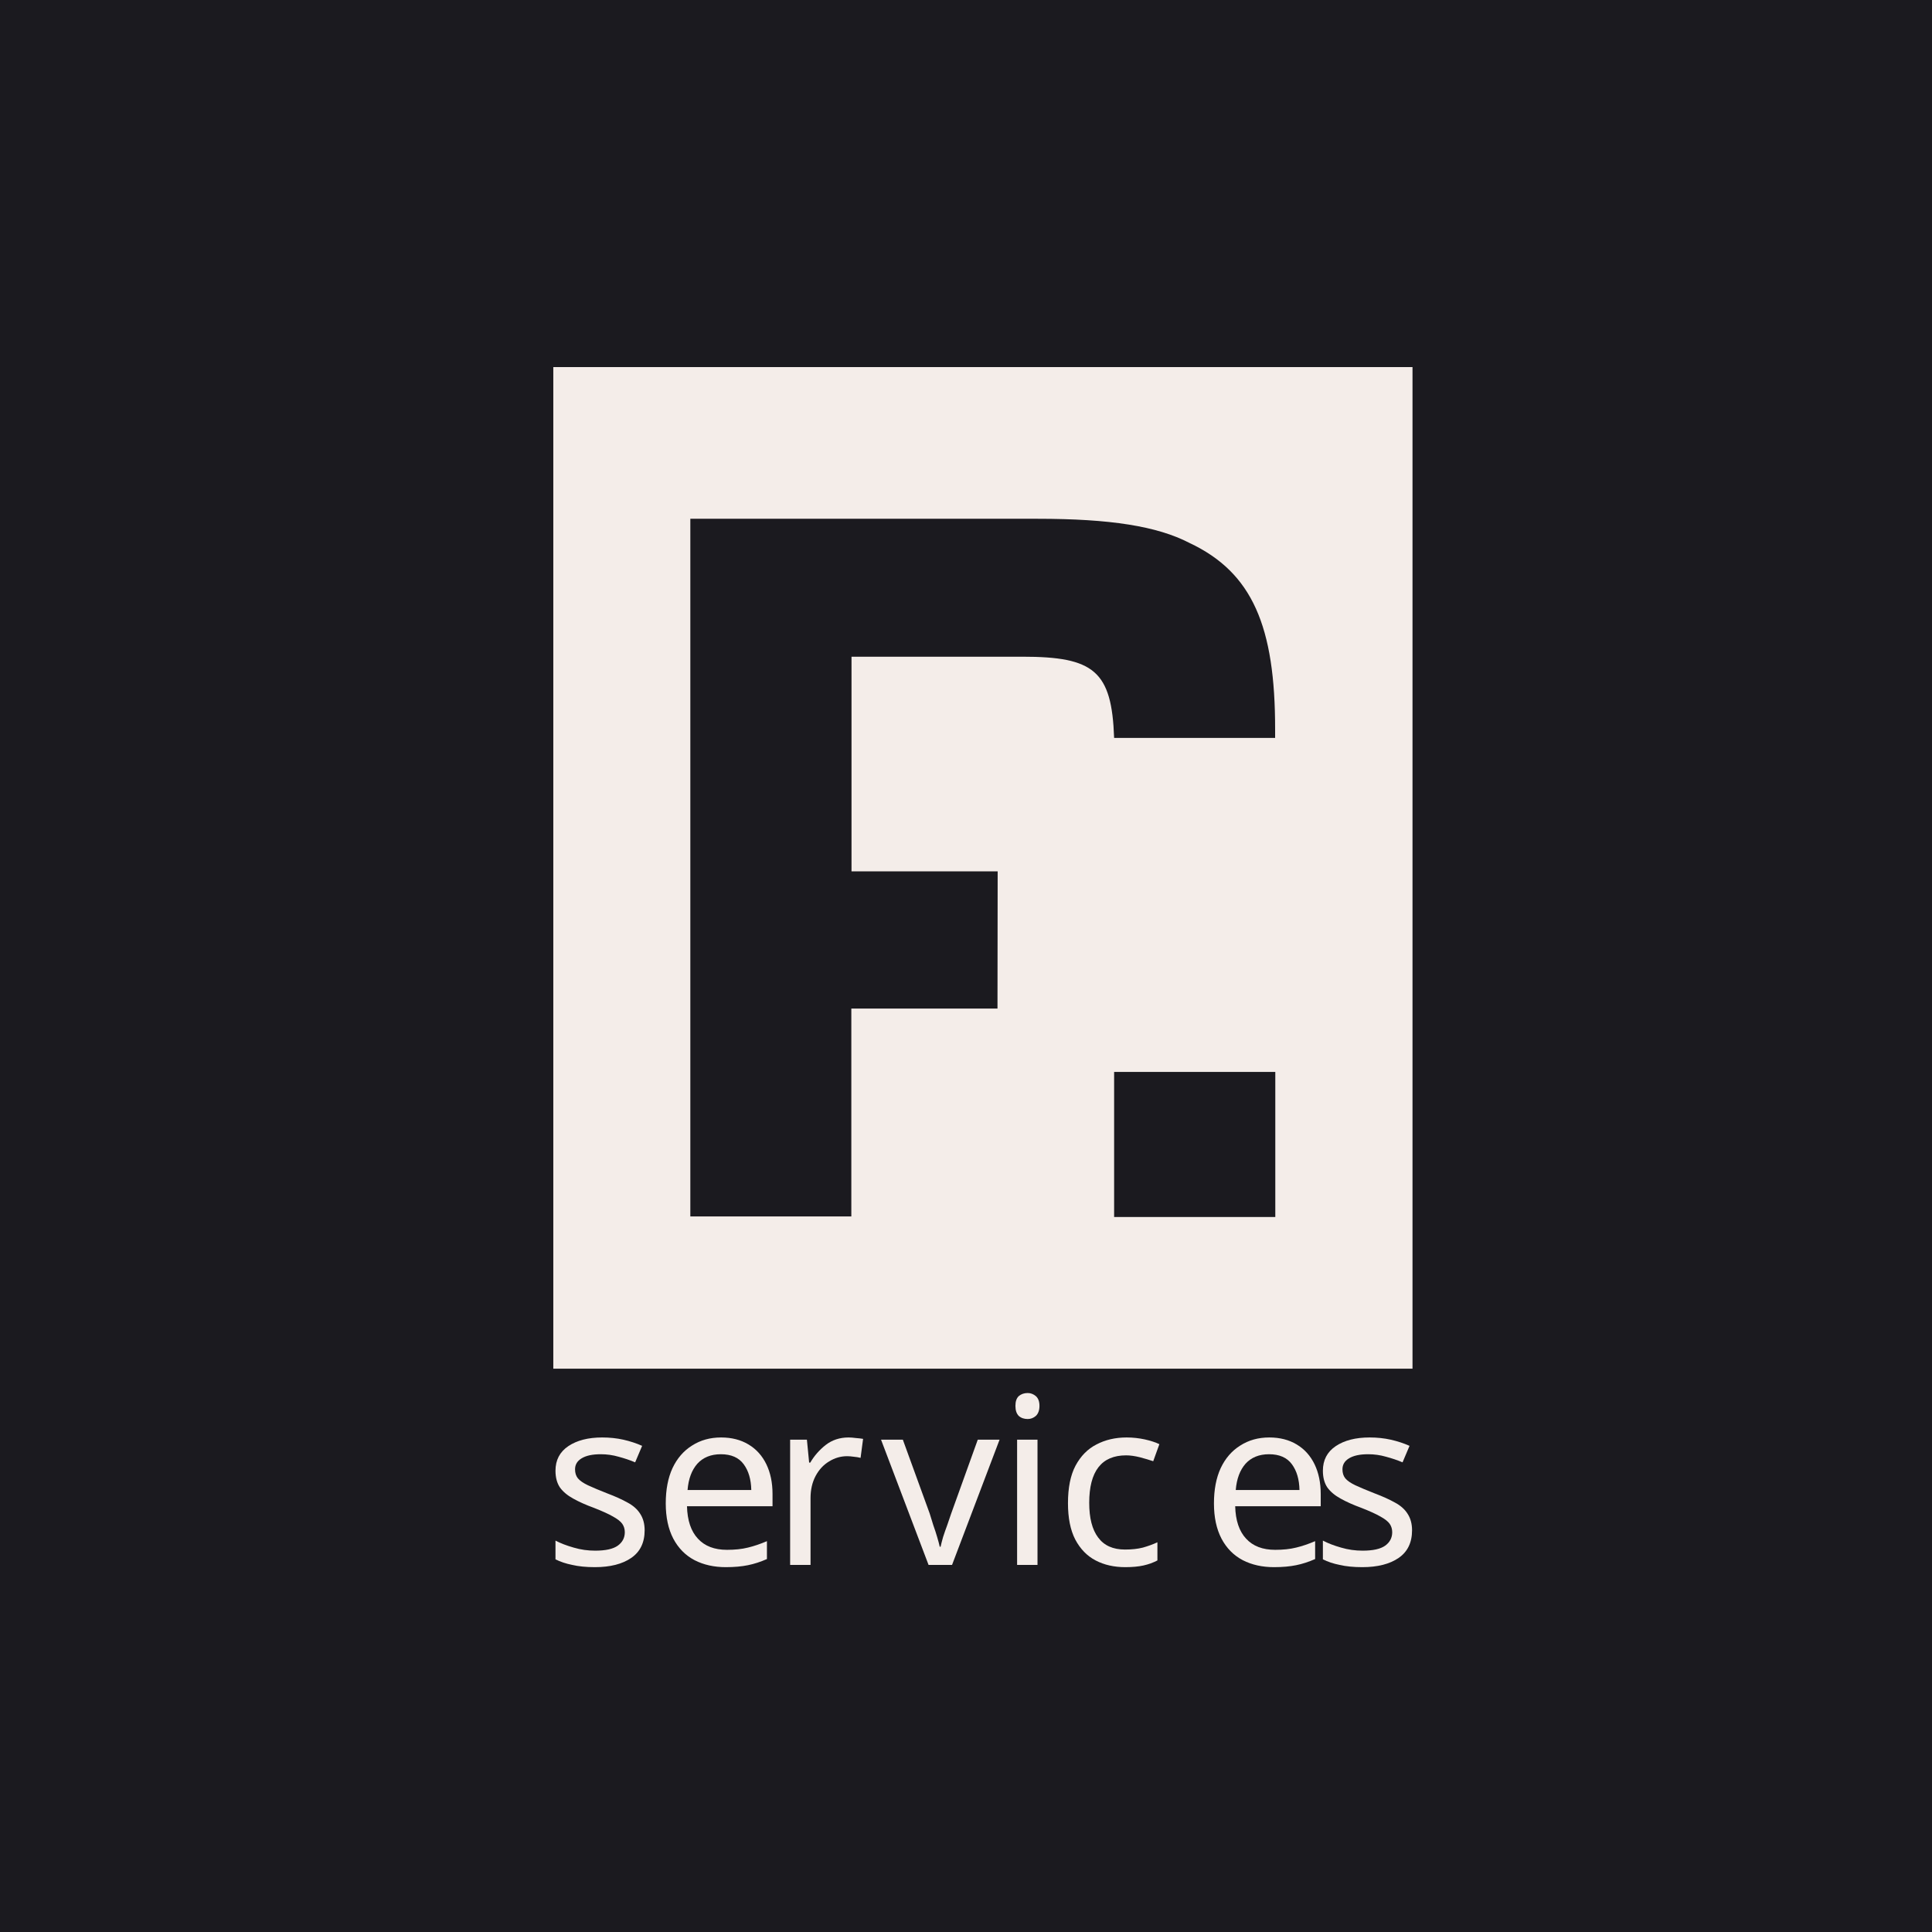
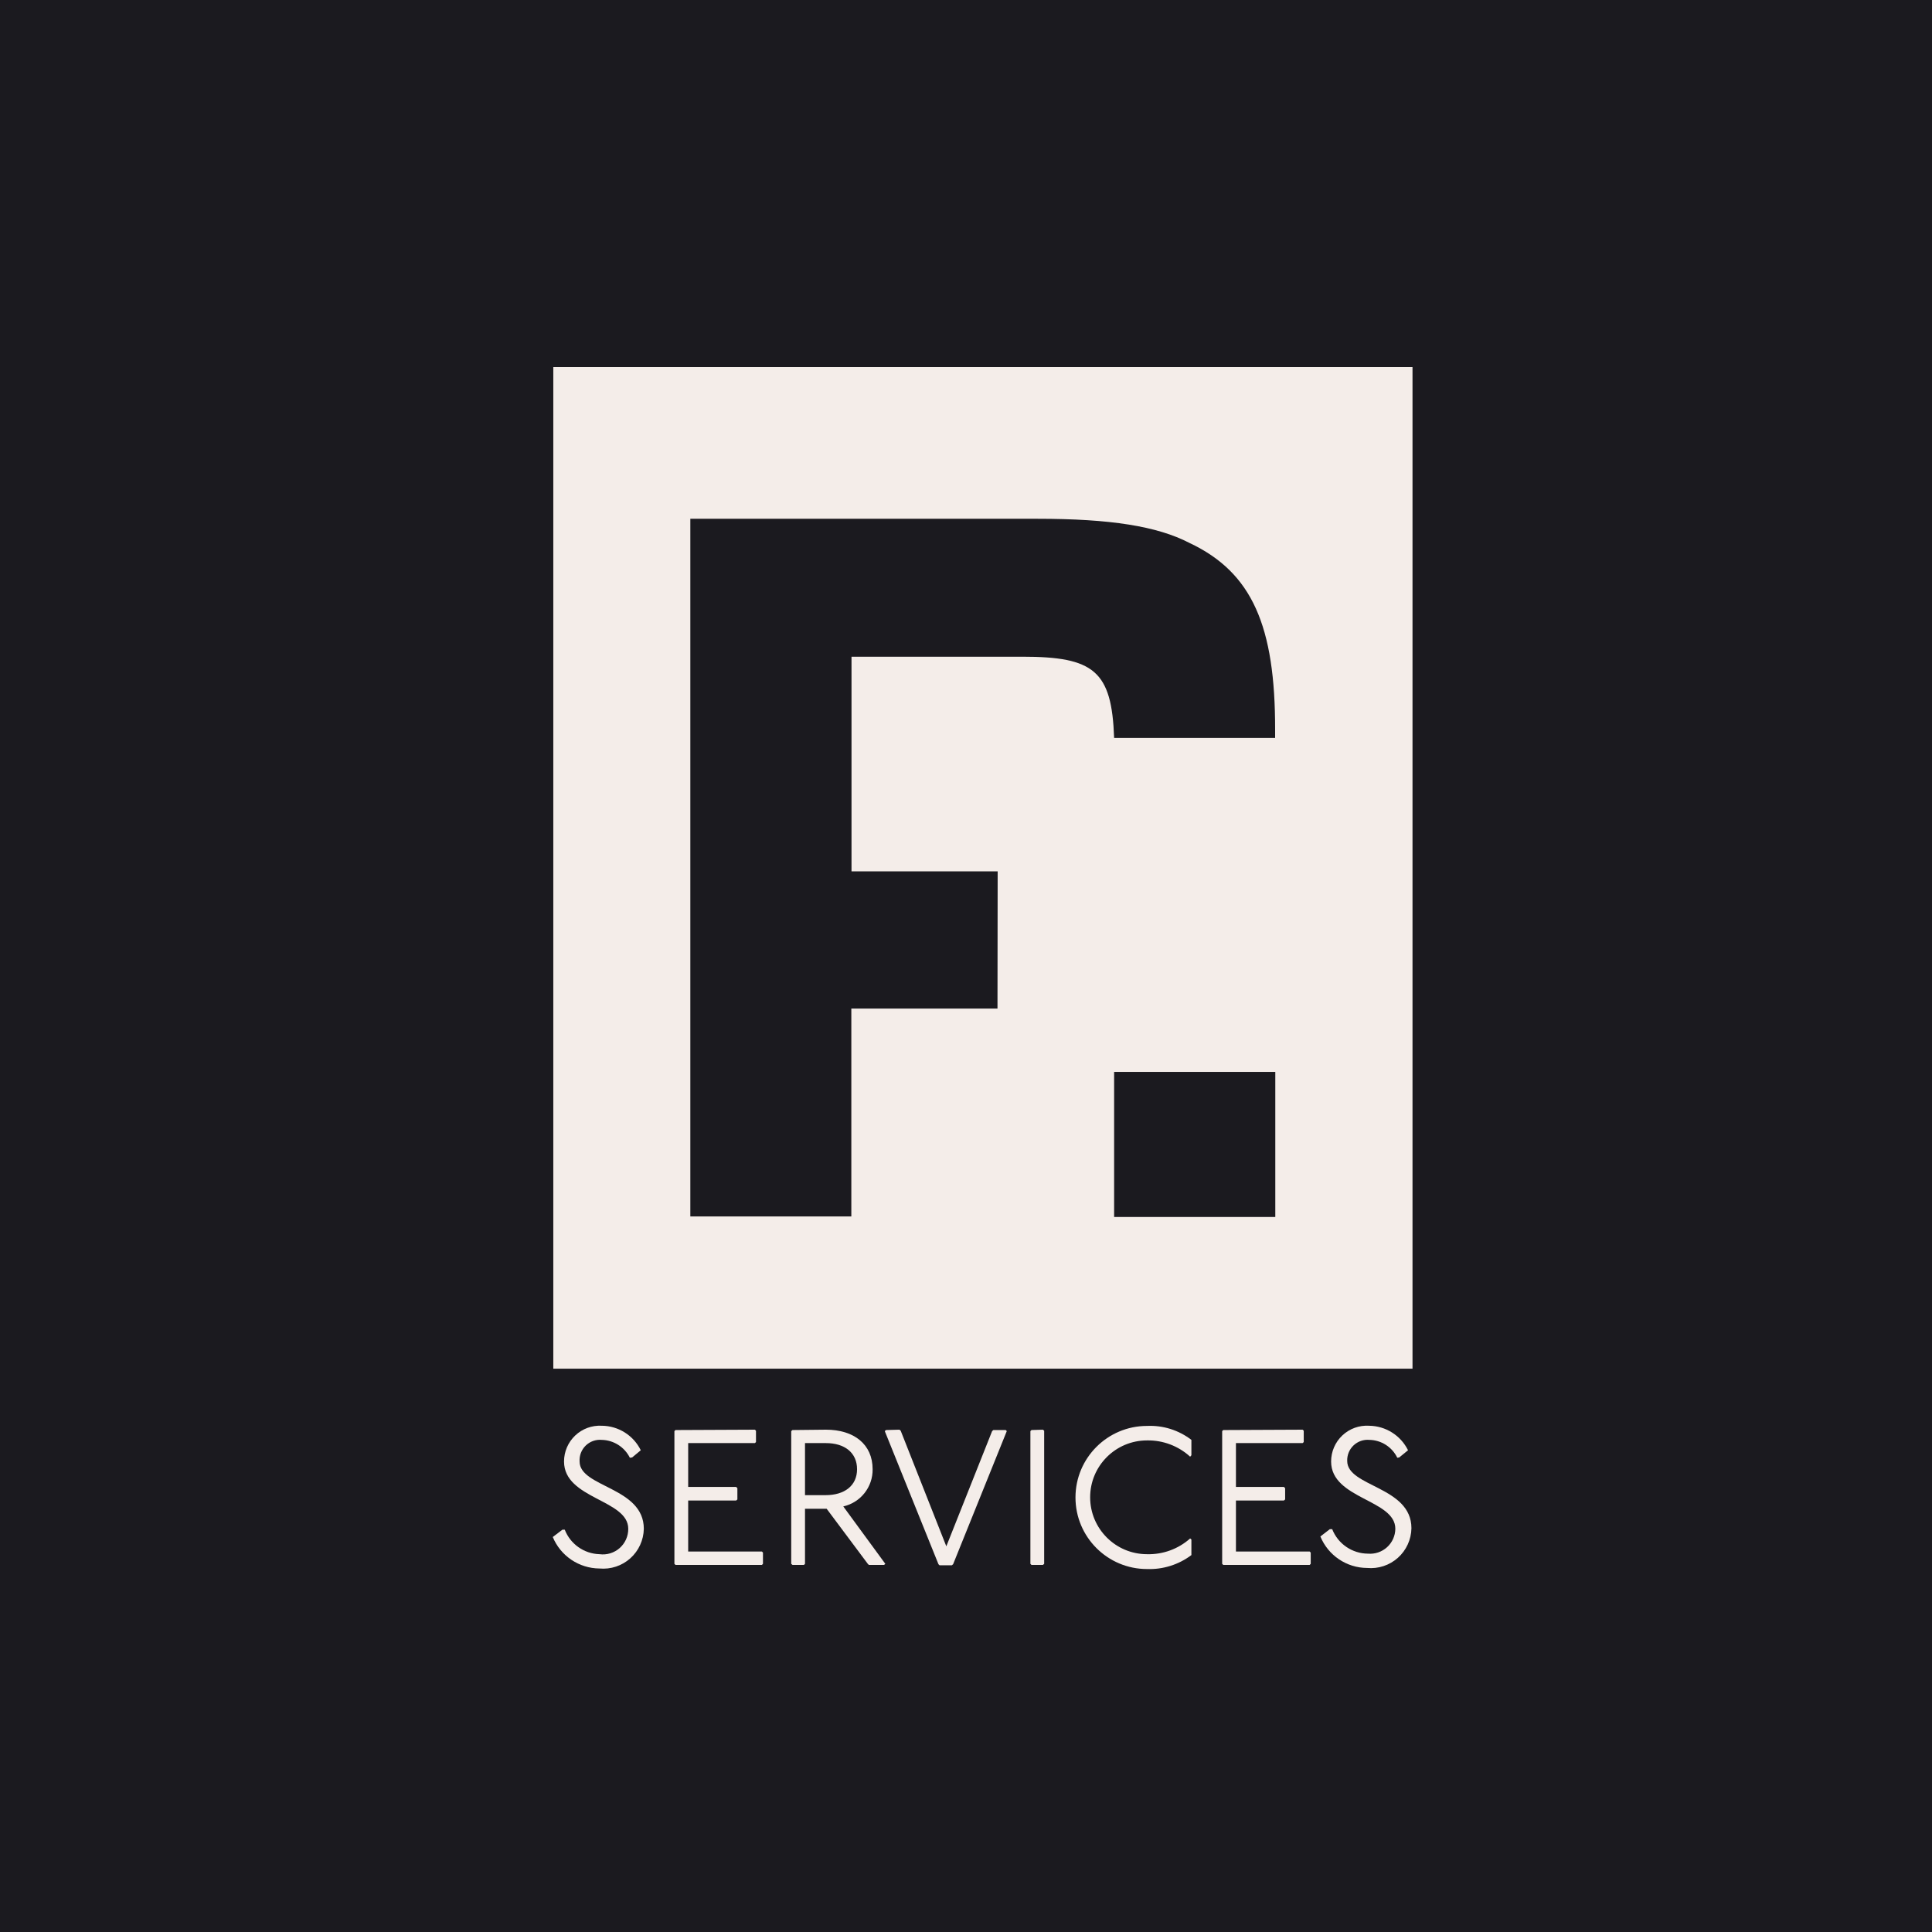
<svg xmlns="http://www.w3.org/2000/svg" viewBox="0 0 108 108">
  <defs>
-     <style>.cls-1{fill:#1b1a1f}.cls-2{fill:#fff}</style>
+     <style>.cls-1{fill:#1b1a1f;}.cls-2{fill:#fff;}.cls-3{fill:#f4ede9;}</style>
  </defs>
  <g id="Layer_2" data-name="Layer 2">
    <g id="Layer_1-2" data-name="Layer 1">
-       <path d="M0 0h108v108H0z" class="cls-1" />
-       <path d="M62.28 59.92h9.01v8.11h-9.01zM55.77 48.71H47.6v-12h9.55c4 0 5 .79 5.13 4.54h9v-.45C71.29 35 70 32 66.49 30.35 64.68 29.41 62.05 29 58 29H38.59v39h9V56.38h8.17Z" class="cls-2" />
-       <path fill="#f4ede9" d="M30.93 20.52h48.03v55.99H30.93z" />
-       <path d="M62.28 59.92h9.01v8.11h-9.01zM55.77 48.71H47.6v-12h9.55c4 0 5 .79 5.13 4.54h9v-.45C71.29 35 70 32 66.49 30.35 64.68 29.41 62.05 29 58 29H38.59v39h9V56.38h8.17Z" class="cls-1" />
-       <text fill="#f4ede9" font-family="P22Underground-LtS,P22 Underground" font-size="13.04" letter-spacing="-.01em" transform="translate(30.38 87.48)">se<tspan x="12.68" y="0" letter-spacing="-.04em">r</tspan>
-         <tspan x="18.87" y="0">vic</tspan>
-         <tspan x="36.76" y="0" letter-spacing="-.04em">e</tspan>
-         <tspan x="42.9" y="0">s</tspan>
-       </text>
+       <rect class="cls-1" width="108" height="108" />
+       <rect class="cls-2" x="62.28" y="59.92" width="9.01" height="8.11" />
+       <path class="cls-2" d="M55.77,48.71H47.6v-12h9.55c4,0,5,.79,5.13,4.54h9v-.45C71.29,35,70,32,66.49,30.35,64.68,29.41,62.05,29,58,29H38.59V68h9V56.38h8.17Z" />
+       <rect class="cls-3" x="30.93" y="20.52" width="48.03" height="55.99" />
+       <rect class="cls-1" x="62.28" y="59.92" width="9.01" height="8.11" />
+       <path class="cls-1" d="M55.77,48.71H47.6v-12h9.55c4,0,5,.79,5.13,4.54h9v-.45C71.29,35,70,32,66.49,30.35,64.68,29.41,62.05,29,58,29H38.59V68h9V56.38h8.17Z" />
+       <path class="cls-3" d="M35.21,81.49a1.8,1.8,0,0,0-1.57-1A1.14,1.14,0,0,0,32.4,81.7c0,1.45,3.59,1.42,3.59,3.76a2.27,2.27,0,0,1-2.48,2.22,2.85,2.85,0,0,1-2.61-1.76l.54-.41h.13a2.15,2.15,0,0,0,1.94,1.37,1.42,1.42,0,0,0,1.61-1.42c0-1.64-3.59-1.66-3.59-3.76a2,2,0,0,1,2.11-2,2.45,2.45,0,0,1,2.18,1.37l-.48.4Z" />
+       <path class="cls-3" d="M42.2,79.92l.06.06v.63l-.06.06H38.47v2.45h2.68l.07.07v.63l-.07.06H38.47v2.85h4.12l.06.06v.63l-.06.06H37.76l-.06-.06V80l.06-.06Z" />
+       <path class="cls-3" d="M46.17,79.92c1.57,0,2.61.82,2.61,2.21a2.1,2.1,0,0,1-1.64,2.08l2.35,3.21-.07.06h-.85l-.06-.06-2.3-3.08H45v3.08l-.06.06H44.3l-.07-.06V80l.07-.06ZM45,83.58h1.15c1.06,0,1.76-.53,1.76-1.45s-.69-1.46-1.74-1.46H45Z" />
+       <path class="cls-3" d="M50.28,79.92l.07.06,2.55,6.46L55.46,80l.07-.06h.69l.06.06-3,7.44-.07.06h-.69l-.06-.06-3-7.44.07-.06Z" />
+       <path class="cls-3" d="M58.3,79.92l.07.06v7.44l-.07.06h-.64l-.06-.06V80l.06-.06Z" />
+       <path class="cls-3" d="M66.53,81.43a3.48,3.48,0,0,0-2.41-.91,3.18,3.18,0,0,0,0,6.36A3.48,3.48,0,0,0,66.53,86l.07.06v.87a3.89,3.89,0,0,1-2.48.78,4,4,0,1,1,0-8,3.78,3.78,0,0,1,2.48.78v.86Z" />
+       <path class="cls-3" d="M72.82,79.92l.06.06v.63l-.06.06H69.09v2.45h2.68l.07.07v.63l-.07.06H69.09v2.85h4.12l.06.06v.63l-.06.06H68.38l-.06-.06V80l.06-.06Z" />
+       <path class="cls-3" d="M78.11,81.49a1.77,1.77,0,0,0-1.56-1,1.14,1.14,0,0,0-1.24,1.18c0,1.45,3.59,1.42,3.59,3.76a2.27,2.27,0,0,1-2.48,2.22,2.84,2.84,0,0,1-2.61-1.76l.53-.41h.13a2.16,2.16,0,0,0,2,1.37A1.41,1.41,0,0,0,78,85.46c0-1.64-3.59-1.66-3.59-3.76a2,2,0,0,1,2.12-2,2.46,2.46,0,0,1,2.18,1.37l-.49.4Z" />
    </g>
  </g>
</svg>
